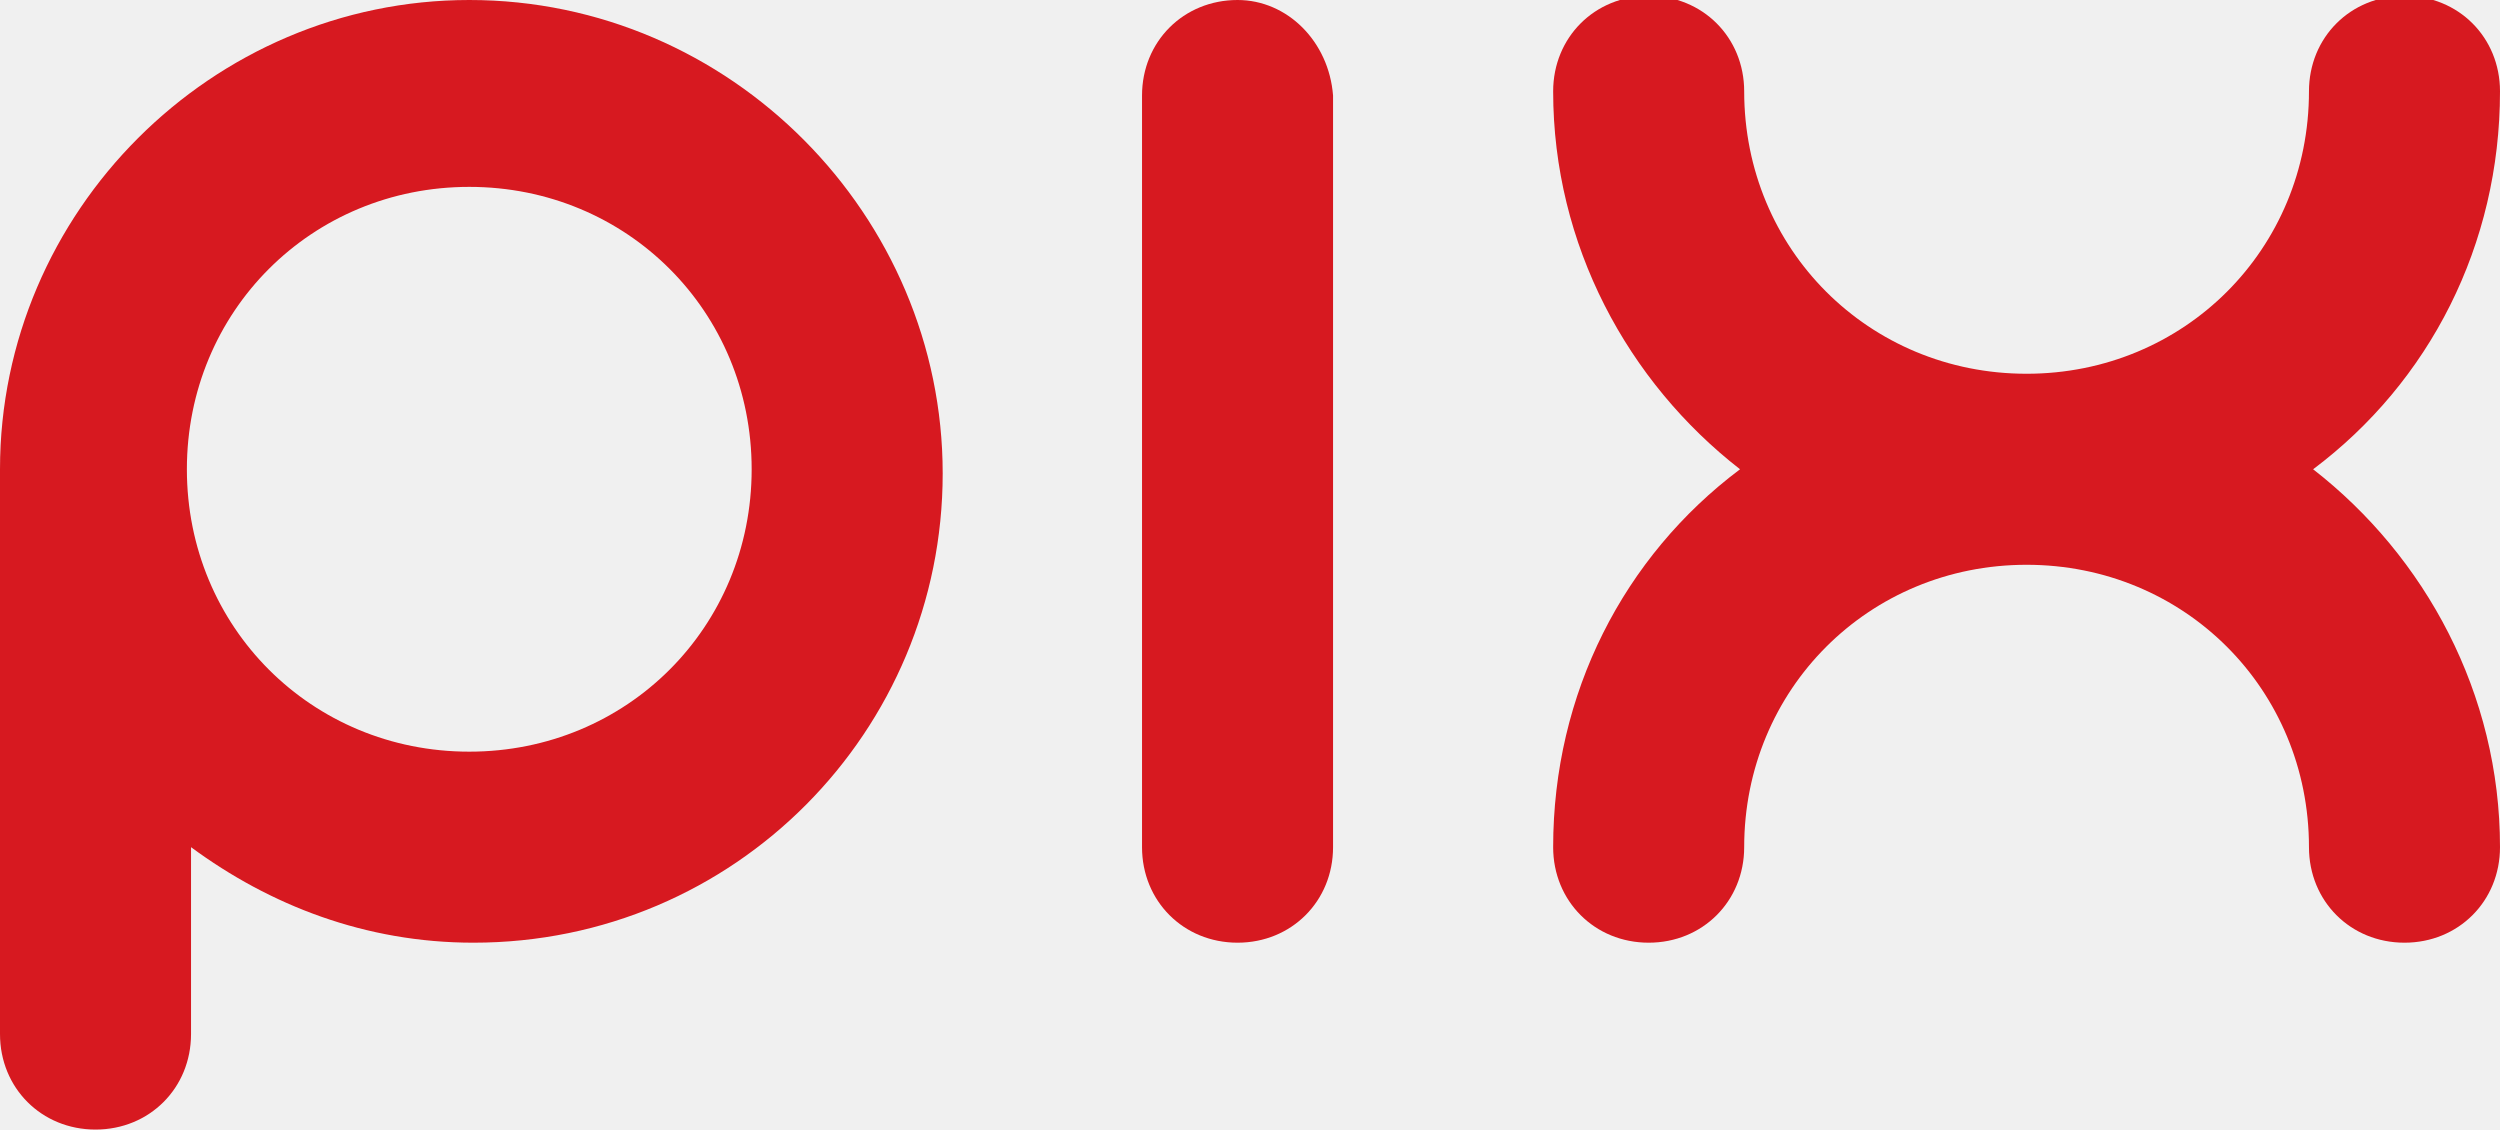
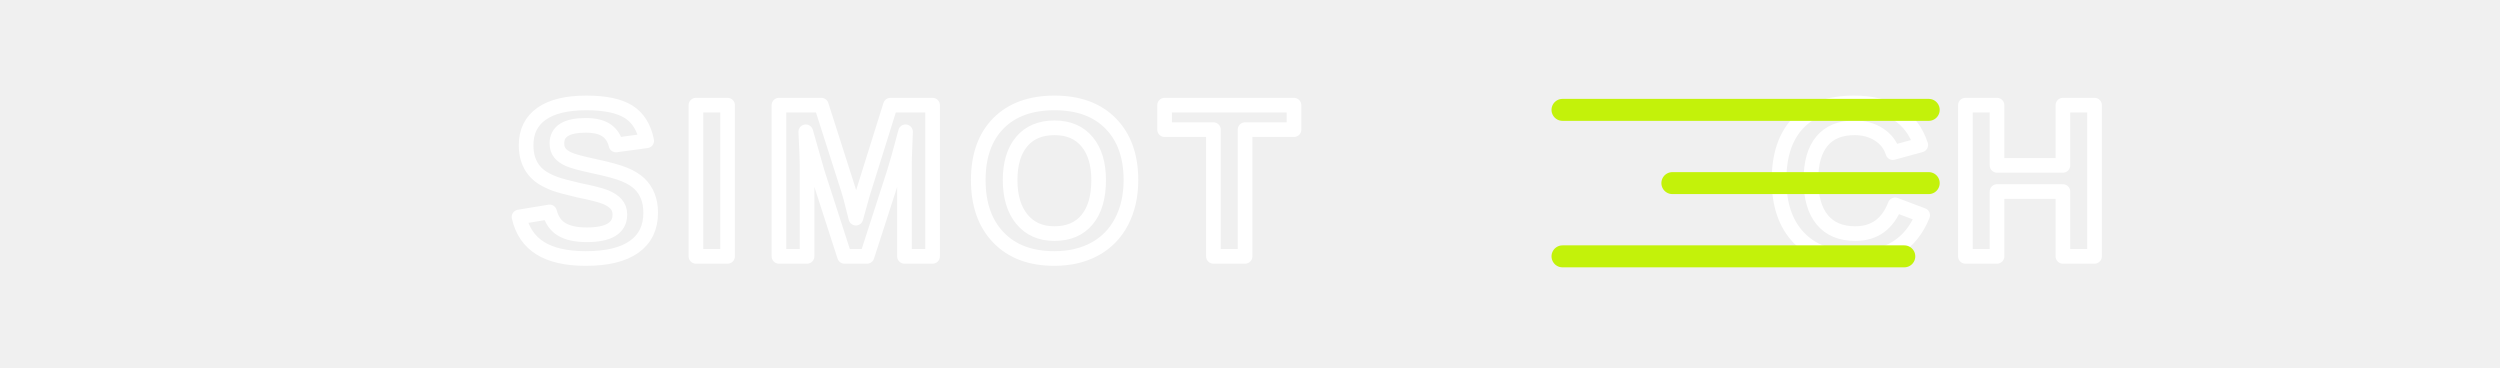
- <svg xmlns="http://www.w3.org/2000/svg" id="Layer_1" x="0px" y="0px" viewBox="0 0 60.2 27.2" style="enable-background:new 0 0 60.2 27.2;" xml:space="preserve">
-   <style type="text/css"> .st0{fill:#D71920;} </style>
+ <svg xmlns="http://www.w3.org/2000/svg" viewBox="0 0 2048 301">
+   <defs>
+     <style>
+       .word { fill: none; stroke: #ffffff; stroke-width: 12; stroke-linecap: round; stroke-linejoin: round; }
+       .font { font-family: "Rajdhani", "Orbitron", "Segoe UI", "Arial", sans-serif; font-weight: 600; font-size: 180px; letter-spacing: 18px; }
+       .accent { stroke: #c3f20a; stroke-width: 18; stroke-linecap: round; }
+     </style>
+   </defs>
+   <g class="word">
+     <text class="font" x="420" y="210">SIMOT</text>
+     <text class="font" x="1450" y="210">CH</text>
+   </g>
  <g>
-     <g>
-       <path class="st0" d="M29.8,0L29.8,0c-1.3,0-2.3,1-2.3,2.3v18.1c0,1.3,1,2.3,2.3,2.3h0c1.3,0,2.3-1,2.3-2.3V2.3C32,1,31,0,29.8,0z" />
-       <path class="st0" d="M11.3,0C5.1,0,0,5.1,0,11.3l0,13.6c0,1.3,1,2.3,2.3,2.3s2.3-1,2.3-2.3v-4.5c1.9,1.4,4.2,2.3,6.8,2.3 c6.3,0,11.3-5.1,11.3-11.3S17.6,0,11.3,0z M11.3,18.1c-3.8,0-6.8-3-6.8-6.8s3-6.8,6.8-6.8c3.8,0,6.8,3,6.8,6.8 S15.1,18.1,11.3,18.1z" />
-       <path class="st0" d="M55.7,11.3c2.8-2.1,4.5-5.4,4.5-9.1c0-1.3-1-2.3-2.3-2.3c-1.3,0-2.3,1-2.3,2.3c0,3.8-3,6.8-6.8,6.8 c-3.8,0-6.8-3-6.8-6.8c0-1.3-1-2.3-2.3-2.3c-1.3,0-2.3,1-2.3,2.3c0,3.7,1.8,7,4.5,9.1c-2.8,2.1-4.5,5.4-4.5,9.1 c0,1.3,1,2.3,2.3,2.3c1.3,0,2.3-1,2.3-2.3c0-3.8,3-6.8,6.8-6.8c3.8,0,6.8,3,6.8,6.8c0,1.3,1,2.3,2.3,2.3c1.3,0,2.3-1,2.3-2.3 C60.2,16.7,58.4,13.4,55.7,11.3z" />
+     <g transform="translate(1280, 0)">
+       <line class="accent" x1="0" y1="90" x2="300" y2="90" />
+       <line class="accent" x1="90" y1="150" x2="300" y2="150" />
+       <line class="accent" x1="0" y1="210" x2="280" y2="210" />
    </g>
  </g>
</svg>
